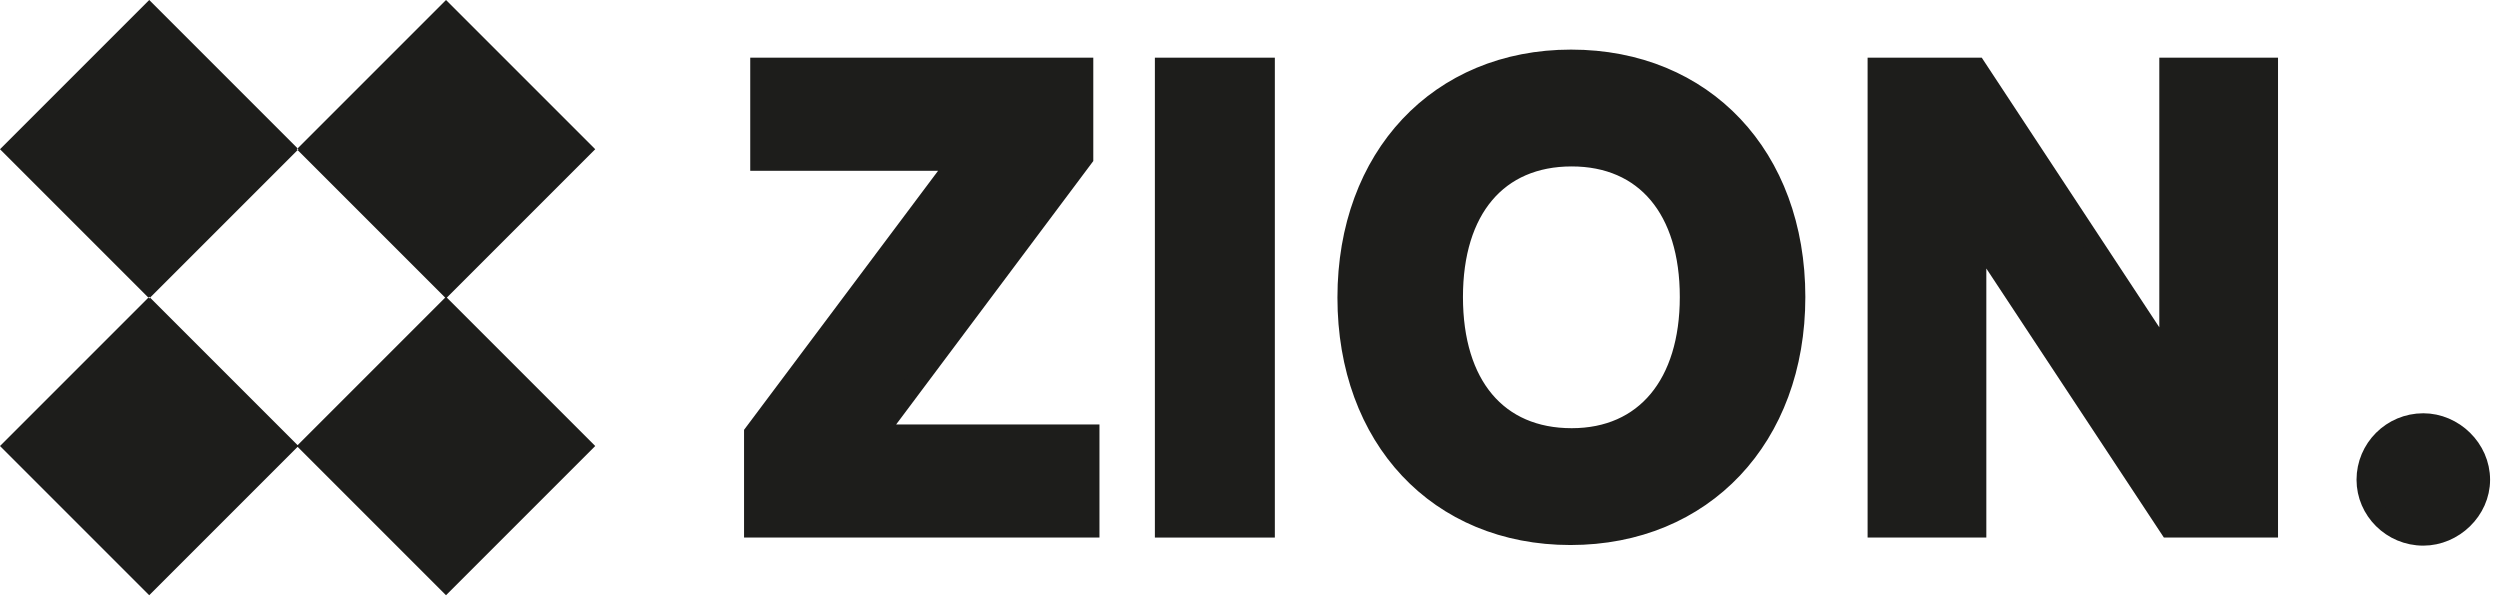
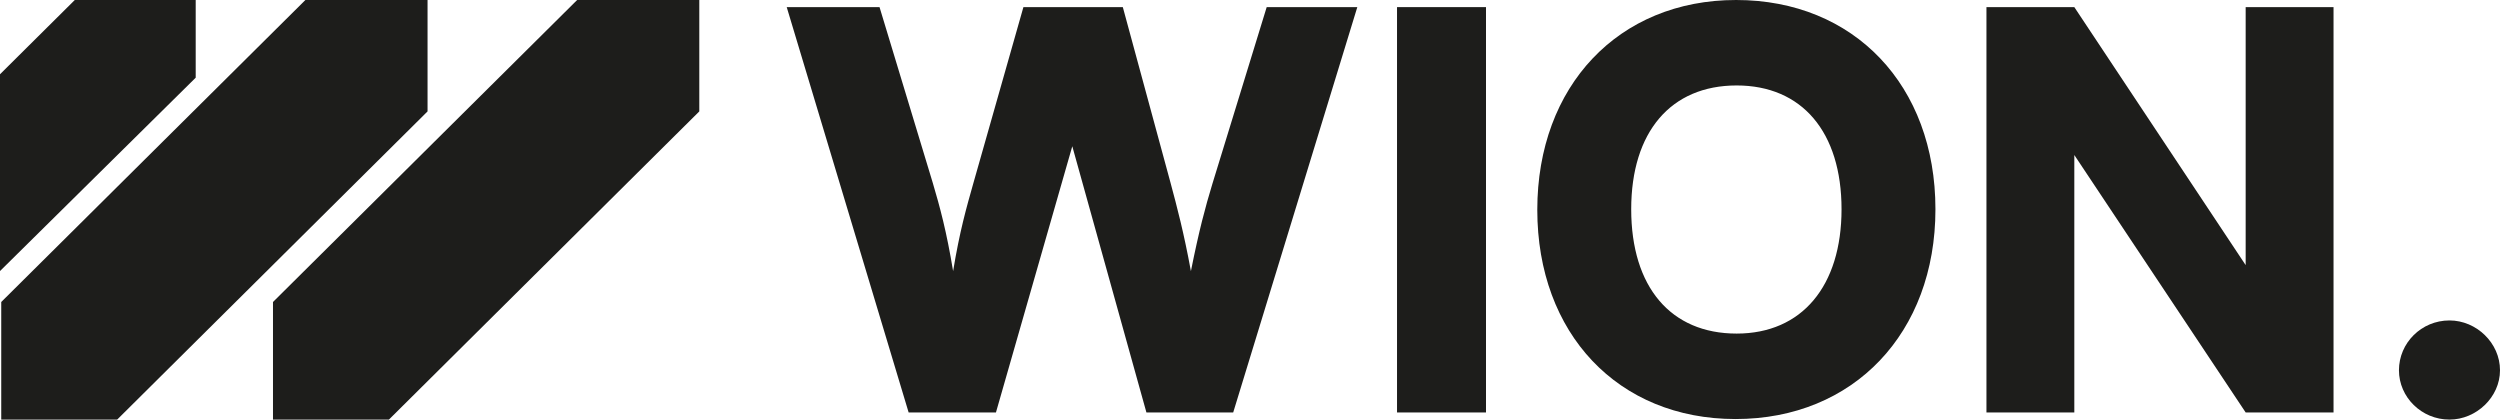
- <svg xmlns="http://www.w3.org/2000/svg" width="126" height="30" viewBox="0 0 126 30" fill="none">
-   <path d="M15.042 7.521L7.521 15.042L0 7.521L7.521 -1.52588e-05L15.042 7.521ZM14.958 7.521L22.479 15.042L30 7.521L22.479 -1.52588e-05L14.958 7.521ZM15.042 22.479L7.521 14.958L0 22.479L7.521 30L15.042 22.479ZM22.479 30L30 22.479L22.479 14.958L14.958 22.479L22.479 30Z" fill="#1D1D1B" />
-   <path d="M54.913 26.593H38V21.83L48.279 8.107H38.312V3.407H54.602V7.95L44.167 21.893H54.913V26.593Z" fill="#1D1D1B" />
-   <path d="M63.752 3.407V26.593H58.706V3.407H63.752Z" fill="#1D1D1B" />
-   <path d="M90.489 14.969C90.489 22.05 85.848 26.969 79.151 26.969C72.486 26.969 67.907 22.081 67.907 15C67.907 7.919 72.517 3 79.182 3C85.879 3 90.489 7.888 90.489 14.969ZM85.162 14.969C85.162 10.551 82.92 7.888 79.213 7.888C75.476 7.888 73.233 10.551 73.233 14.969C73.233 19.418 75.476 22.081 79.213 22.081C82.92 22.081 85.162 19.355 85.162 14.969Z" fill="#1D1D1B" />
-   <path d="M99.611 26.593H94.627V3.407H99.611L109.329 18.165V3.407H114.312V26.593H109.329L99.611 11.867V26.593Z" fill="#1D1D1B" />
-   <path d="M122.134 27C120.546 27 119.269 25.715 119.269 24.18C119.269 22.614 120.546 21.329 122.134 21.329C123.661 21.329 125 22.614 125 24.18C125 25.715 123.661 27 122.134 27Z" fill="#1D1D1B" />
-   <path d="M54.913 26.593H38V21.83L48.279 8.107H38.312V3.407H54.602V7.95L44.167 21.893H54.913V26.593Z" stroke="#1D1D1B" />
-   <path d="M63.752 3.407V26.593H58.706V3.407H63.752Z" stroke="#1D1D1B" />
-   <path d="M90.489 14.969C90.489 22.05 85.848 26.969 79.151 26.969C72.486 26.969 67.907 22.081 67.907 15C67.907 7.919 72.517 3 79.182 3C85.879 3 90.489 7.888 90.489 14.969ZM85.162 14.969C85.162 10.551 82.92 7.888 79.213 7.888C75.476 7.888 73.233 10.551 73.233 14.969C73.233 19.418 75.476 22.081 79.213 22.081C82.92 22.081 85.162 19.355 85.162 14.969Z" stroke="#1D1D1B" />
-   <path d="M99.611 26.593H94.627V3.407H99.611L109.329 18.165V3.407H114.312V26.593H109.329L99.611 11.867V26.593Z" stroke="#1D1D1B" />
-   <path d="M122.134 27C120.546 27 119.269 25.715 119.269 24.18C119.269 22.614 120.546 21.329 122.134 21.329C123.661 21.329 125 22.614 125 24.18C125 25.715 123.661 27 122.134 27Z" stroke="#1D1D1B" />
+ <svg xmlns="http://www.w3.org/2000/svg" width="143" height="24" viewBox="0 0 143 24" fill="none">
+   <path d="M15.615 17.274V24H22.246L40 6.372V0H33.013L15.615 17.274Z" fill="#1D1D1B" />
+   <path d="M0.071 17.274V24H6.702L24.456 6.372V0H17.469L0.071 17.274Z" fill="#1D1D1B" />
+   <path d="M1.30556e-05 4.248L0 15.504L11.194 4.444V0H4.278L1.30556e-05 4.248Z" fill="#1D1D1B" />
+   <path d="M51.974 23.593L45 0.407H50.309L53.356 10.465C53.764 11.843 54.141 13.222 54.518 15.509C54.895 13.222 55.272 11.906 55.68 10.465L58.539 0.407H64.225L66.957 10.465C67.335 11.875 67.711 13.285 68.12 15.509C68.591 13.159 68.936 11.875 69.345 10.527L72.455 0.407H77.638L70.539 23.593H65.575L61.335 8.366L56.968 23.593H51.974Z" fill="#1D1D1B" />
+   <path d="M84.999 0.407V23.593H79.91V0.407H84.999Z" fill="#1D1D1B" />
+   <path d="M110.707 11.969C110.707 19.05 106.027 23.969 99.273 23.969C92.551 23.969 87.933 19.081 87.933 12C87.933 4.919 92.582 0 99.305 0C106.058 0 110.707 4.888 110.707 11.969ZM105.336 11.969C105.336 7.551 103.074 4.888 99.336 4.888C95.567 4.888 93.305 7.551 93.305 11.969C93.305 16.418 95.567 19.081 99.336 19.081C103.074 19.081 105.336 16.355 105.336 11.969Z" fill="#1D1D1B" />
+   <path d="M118.651 23.593H113.625V0.407H118.651L128.452 15.165V0.407H133.478V23.593H128.452L118.651 8.867V23.593Z" fill="#1D1D1B" />
+   <path d="M140.11 24C138.508 24 137.22 22.715 137.22 21.18C137.22 19.614 138.508 18.329 140.11 18.329C141.649 18.329 143 19.614 143 21.18C143 22.715 141.649 24 140.11 24Z" fill="#1D1D1B" />
</svg>
